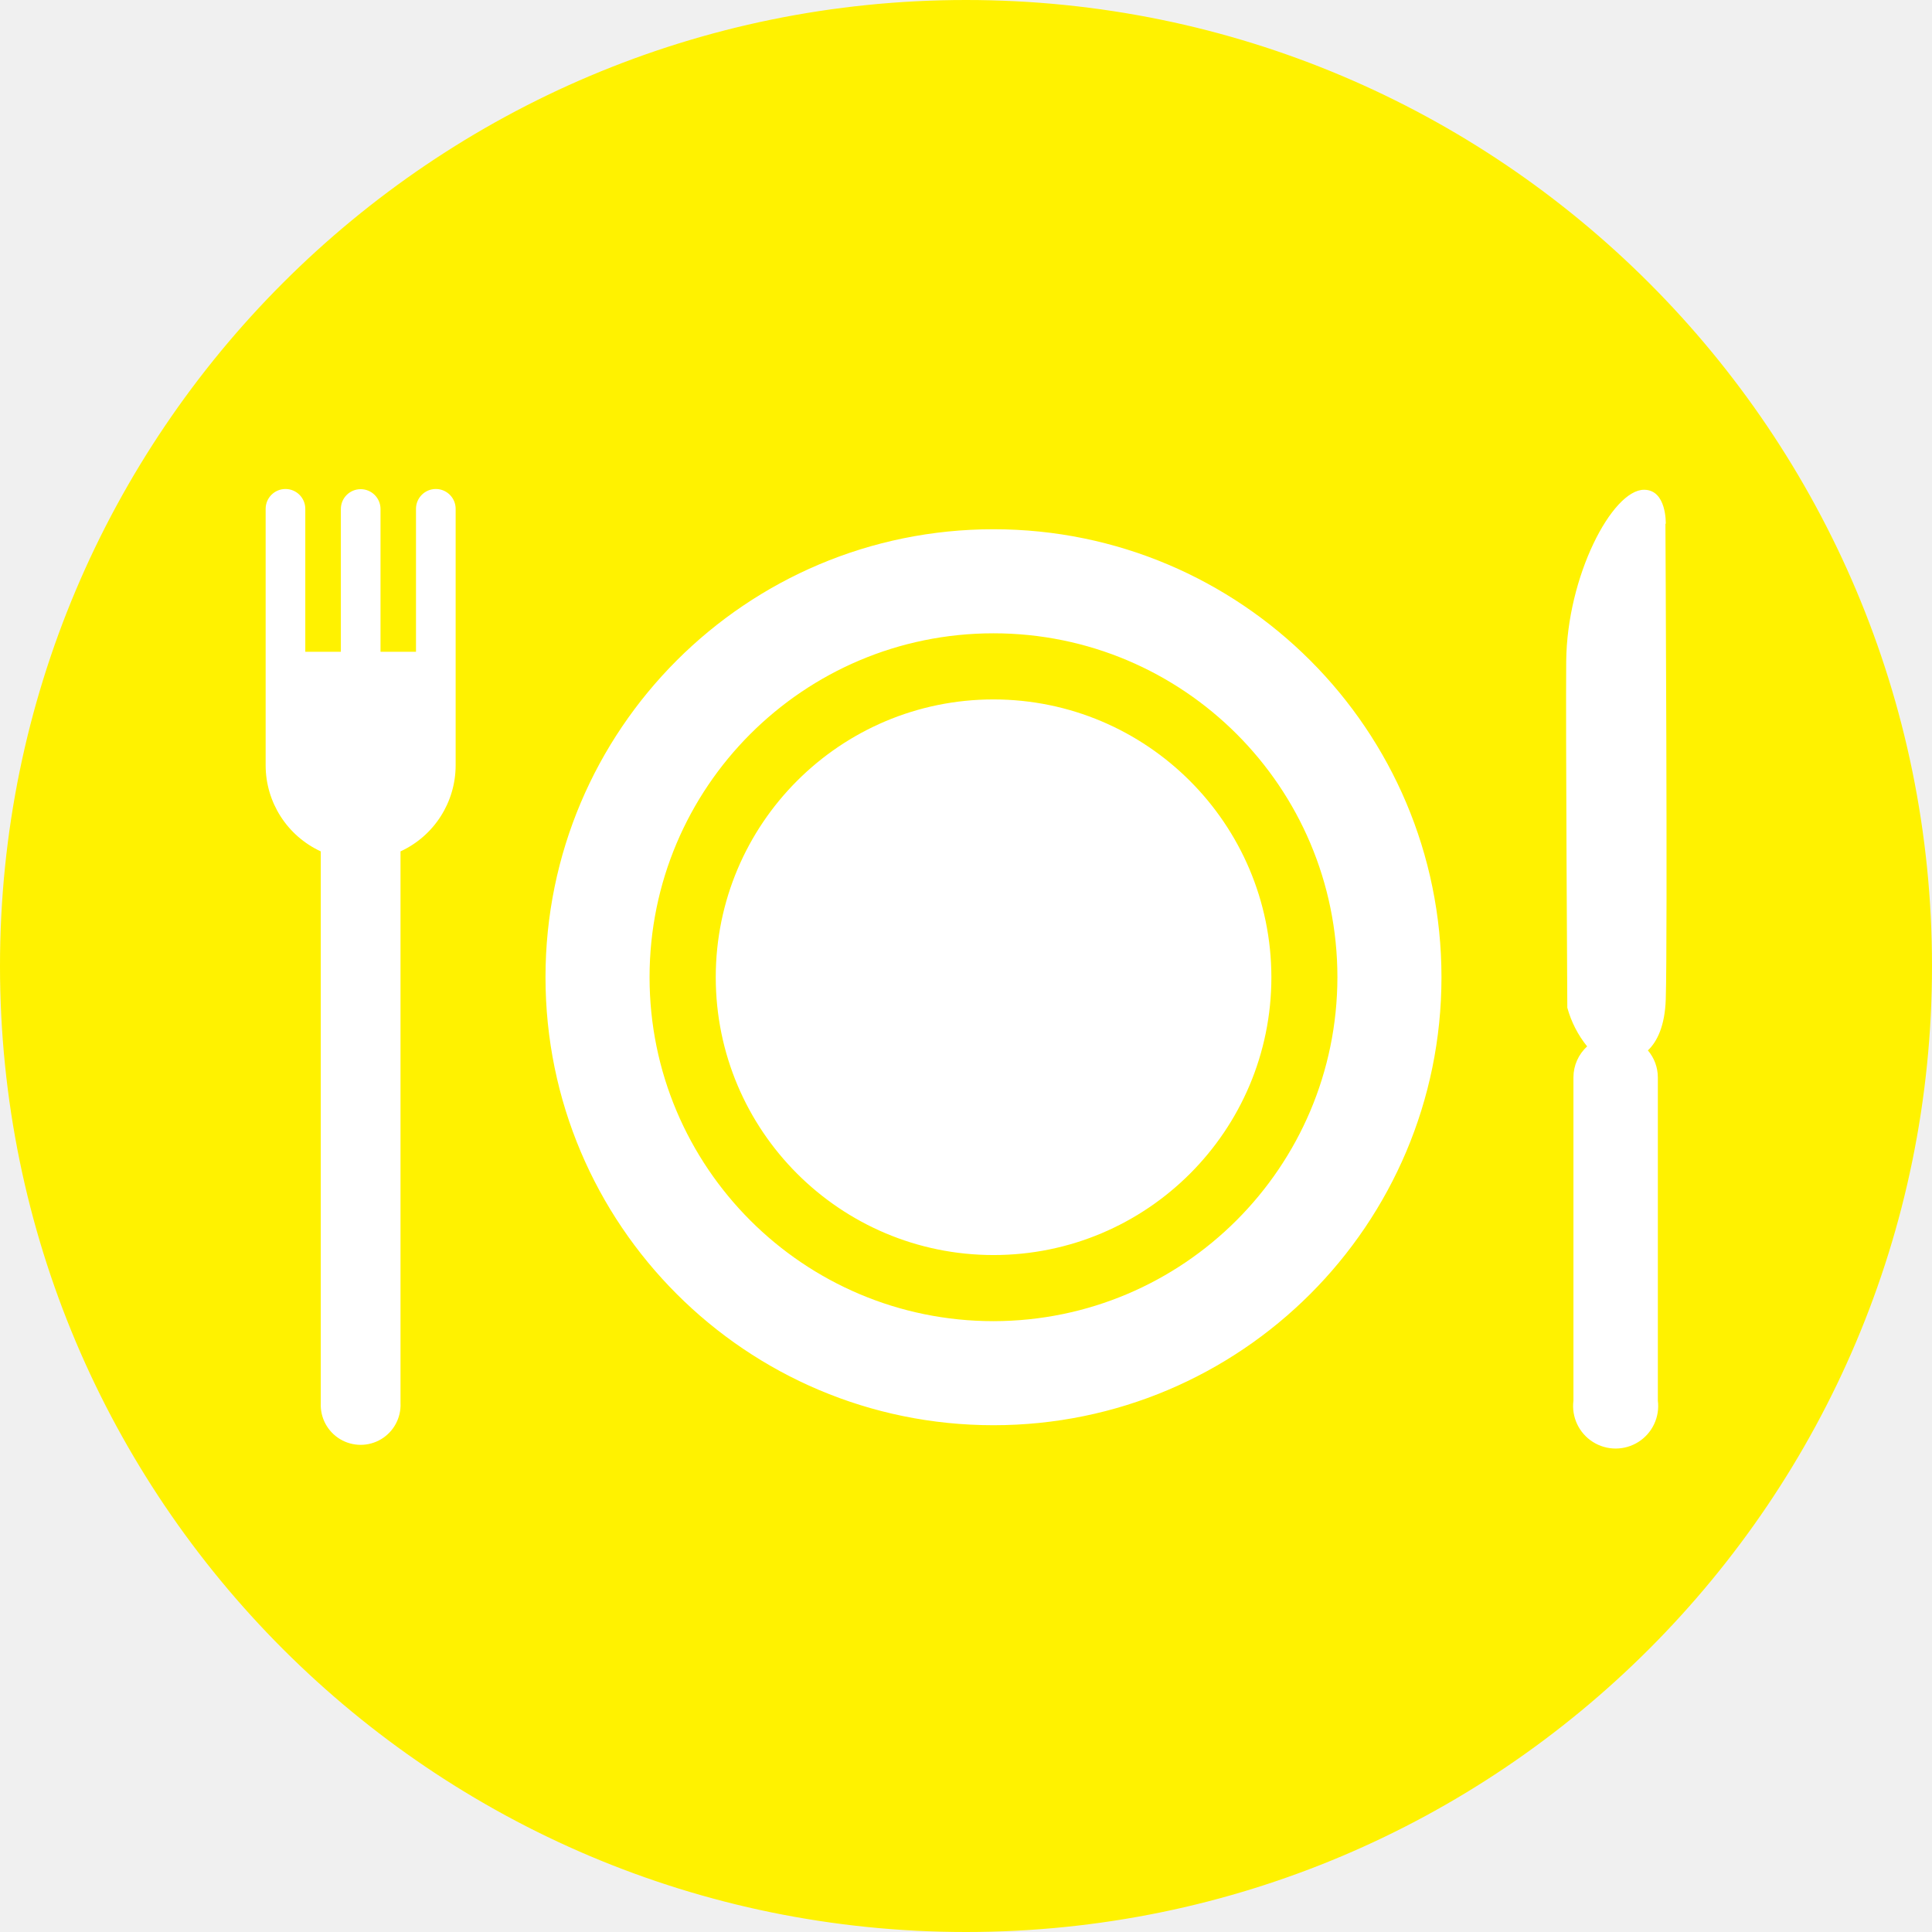
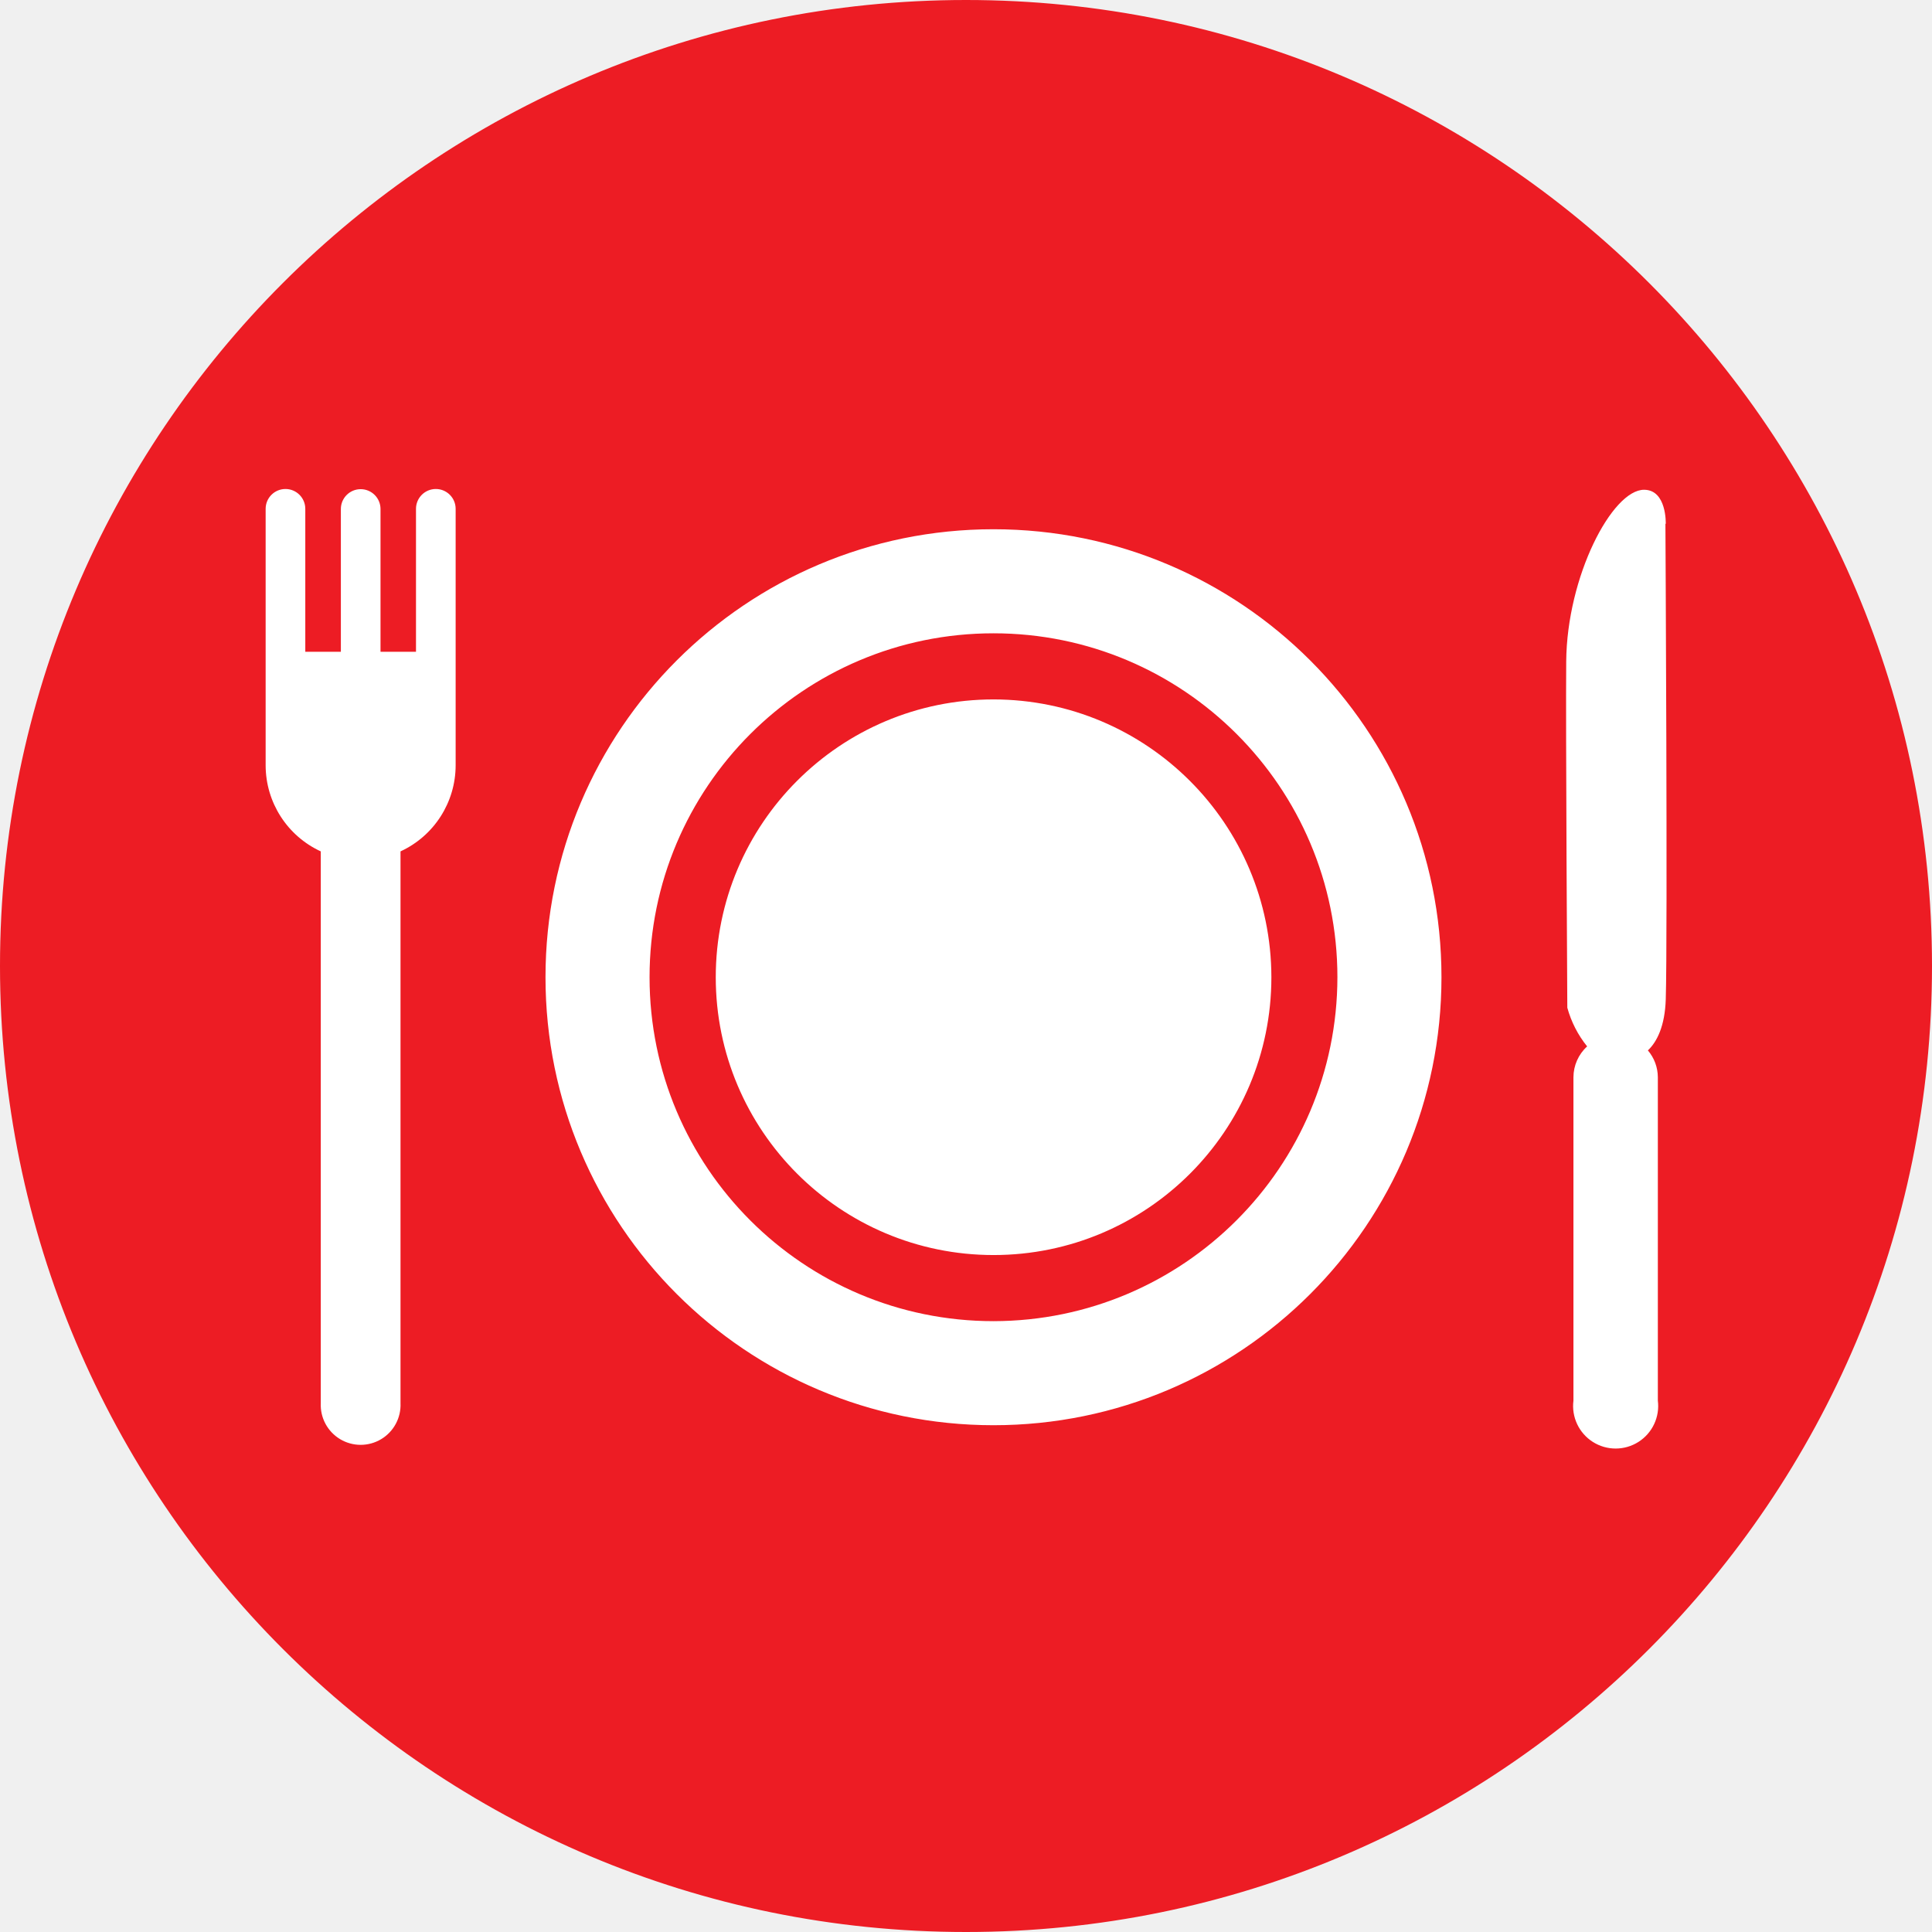
<svg xmlns="http://www.w3.org/2000/svg" viewBox="0 0 227.06 227.06">
  <defs>
-     <style>.cls-1{fill:#fff200;stroke:#fff200;stroke-miterlimit:10;}.cls-2{fill:#fff;}</style>
+     <style>.cls-1{fill:#ed1c24;stroke:#ed1c24;stroke-miterlimit:10;}.cls-2{fill:#fff;}</style>
  </defs>
  <g id="Layer_2" data-name="Layer 2">
    <g id="Layer_2-2" data-name="Layer 2">
      <circle class="cls-1" cx="113.53" cy="113.53" r="113.03" />
      <path class="cls-2" d="M116.77,82.2a32.65,32.65,0,1,0,32.65,32.65A32.69,32.69,0,0,0,116.77,82.2ZM51.22,57.47a2.33,2.33,0,0,0-2.33,2.33V76.6H44.72V59.82a2.33,2.33,0,0,0-4.66,0V76.6H35.88V59.8a2.33,2.33,0,0,0-4.66,0V89.94a11.15,11.15,0,0,0,6.48,10.12V164.9a4.69,4.69,0,1,0,9.37,0V100.06a11.15,11.15,0,0,0,6.48-10.12V59.8A2.33,2.33,0,0,0,51.22,57.47Zm65.55,4.73a52.65,52.65,0,1,0,52.64,52.65A52.65,52.65,0,0,0,116.77,62.2Zm0,93.07a40.42,40.42,0,1,1,40.41-40.42A40.47,40.47,0,0,1,116.77,155.27Zm79-93.71s.13-4-2.55-4c-3.75,0-9.07,10.17-9.15,20.18-.07,7.44.13,40.69.13,40.69a12.53,12.53,0,0,0,2.33,4.55,4.92,4.92,0,0,0-1.61,3.63v38a5,5,0,1,0,9.92,0v-38a4.9,4.9,0,0,0-1.17-3.16c1.06-1,2-2.85,2.1-6C196,110.12,195.73,61.56,195.73,61.56Z" />
    </g>
  </g>
</svg>
